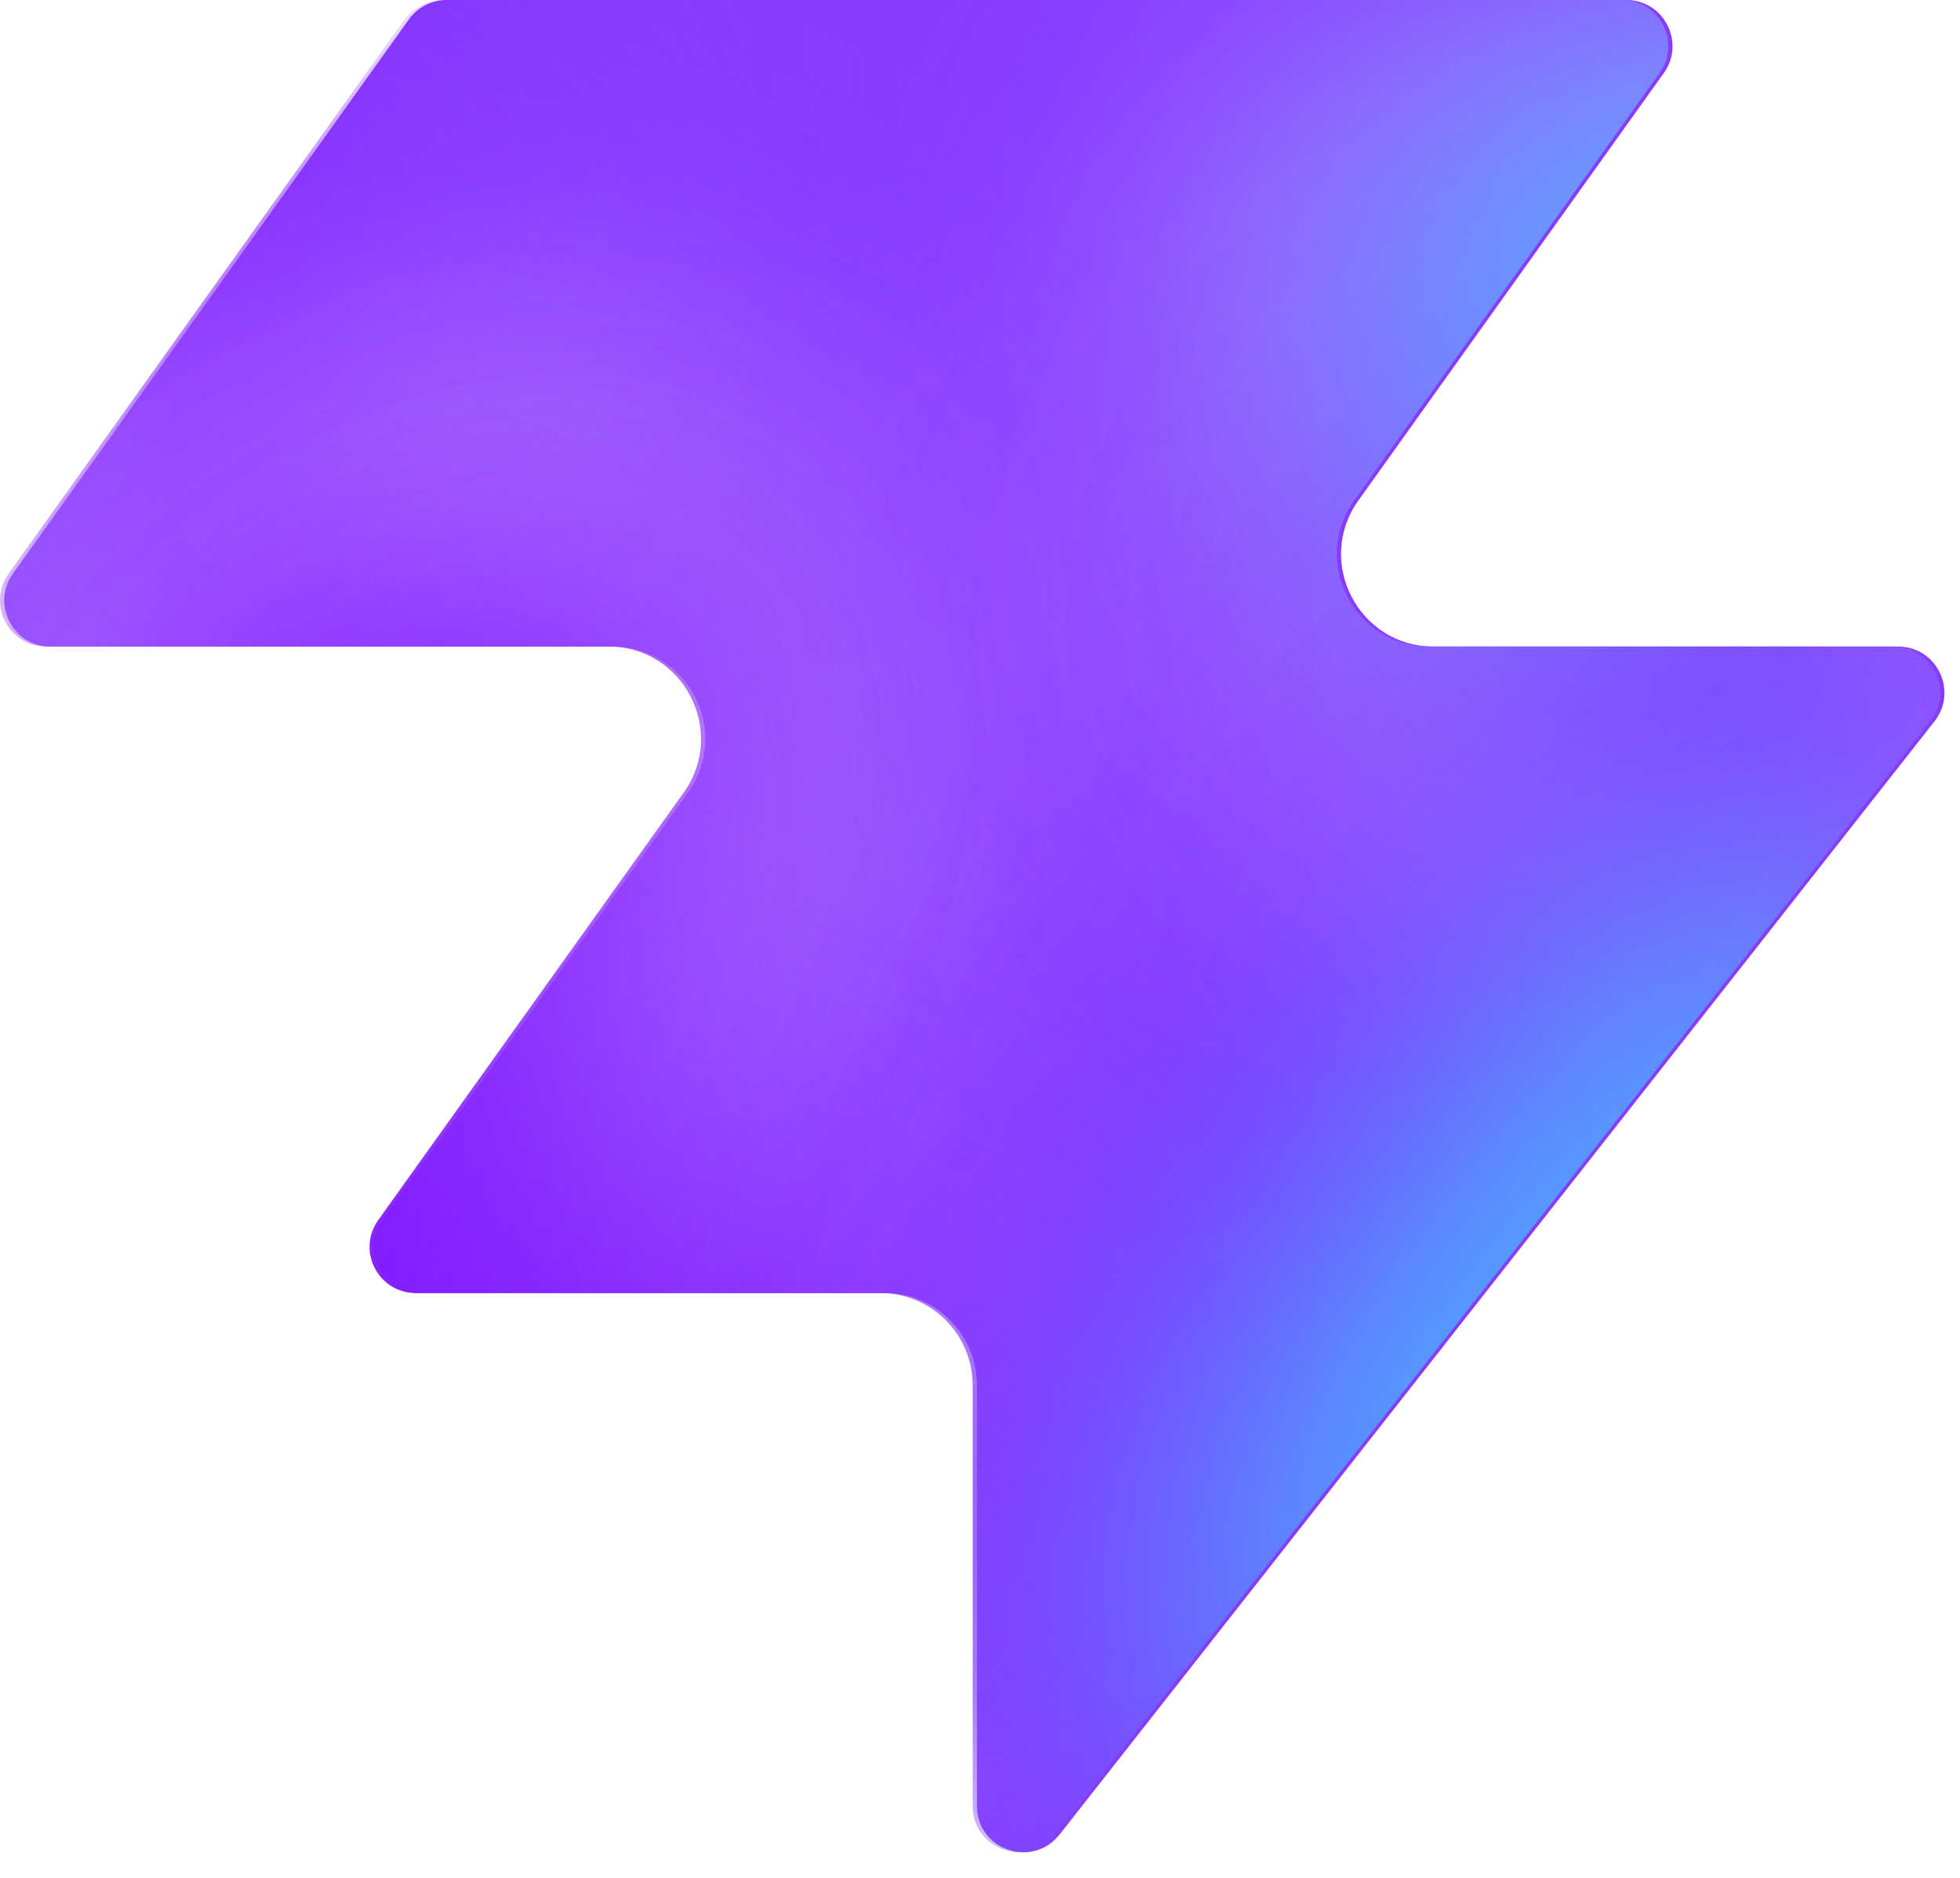
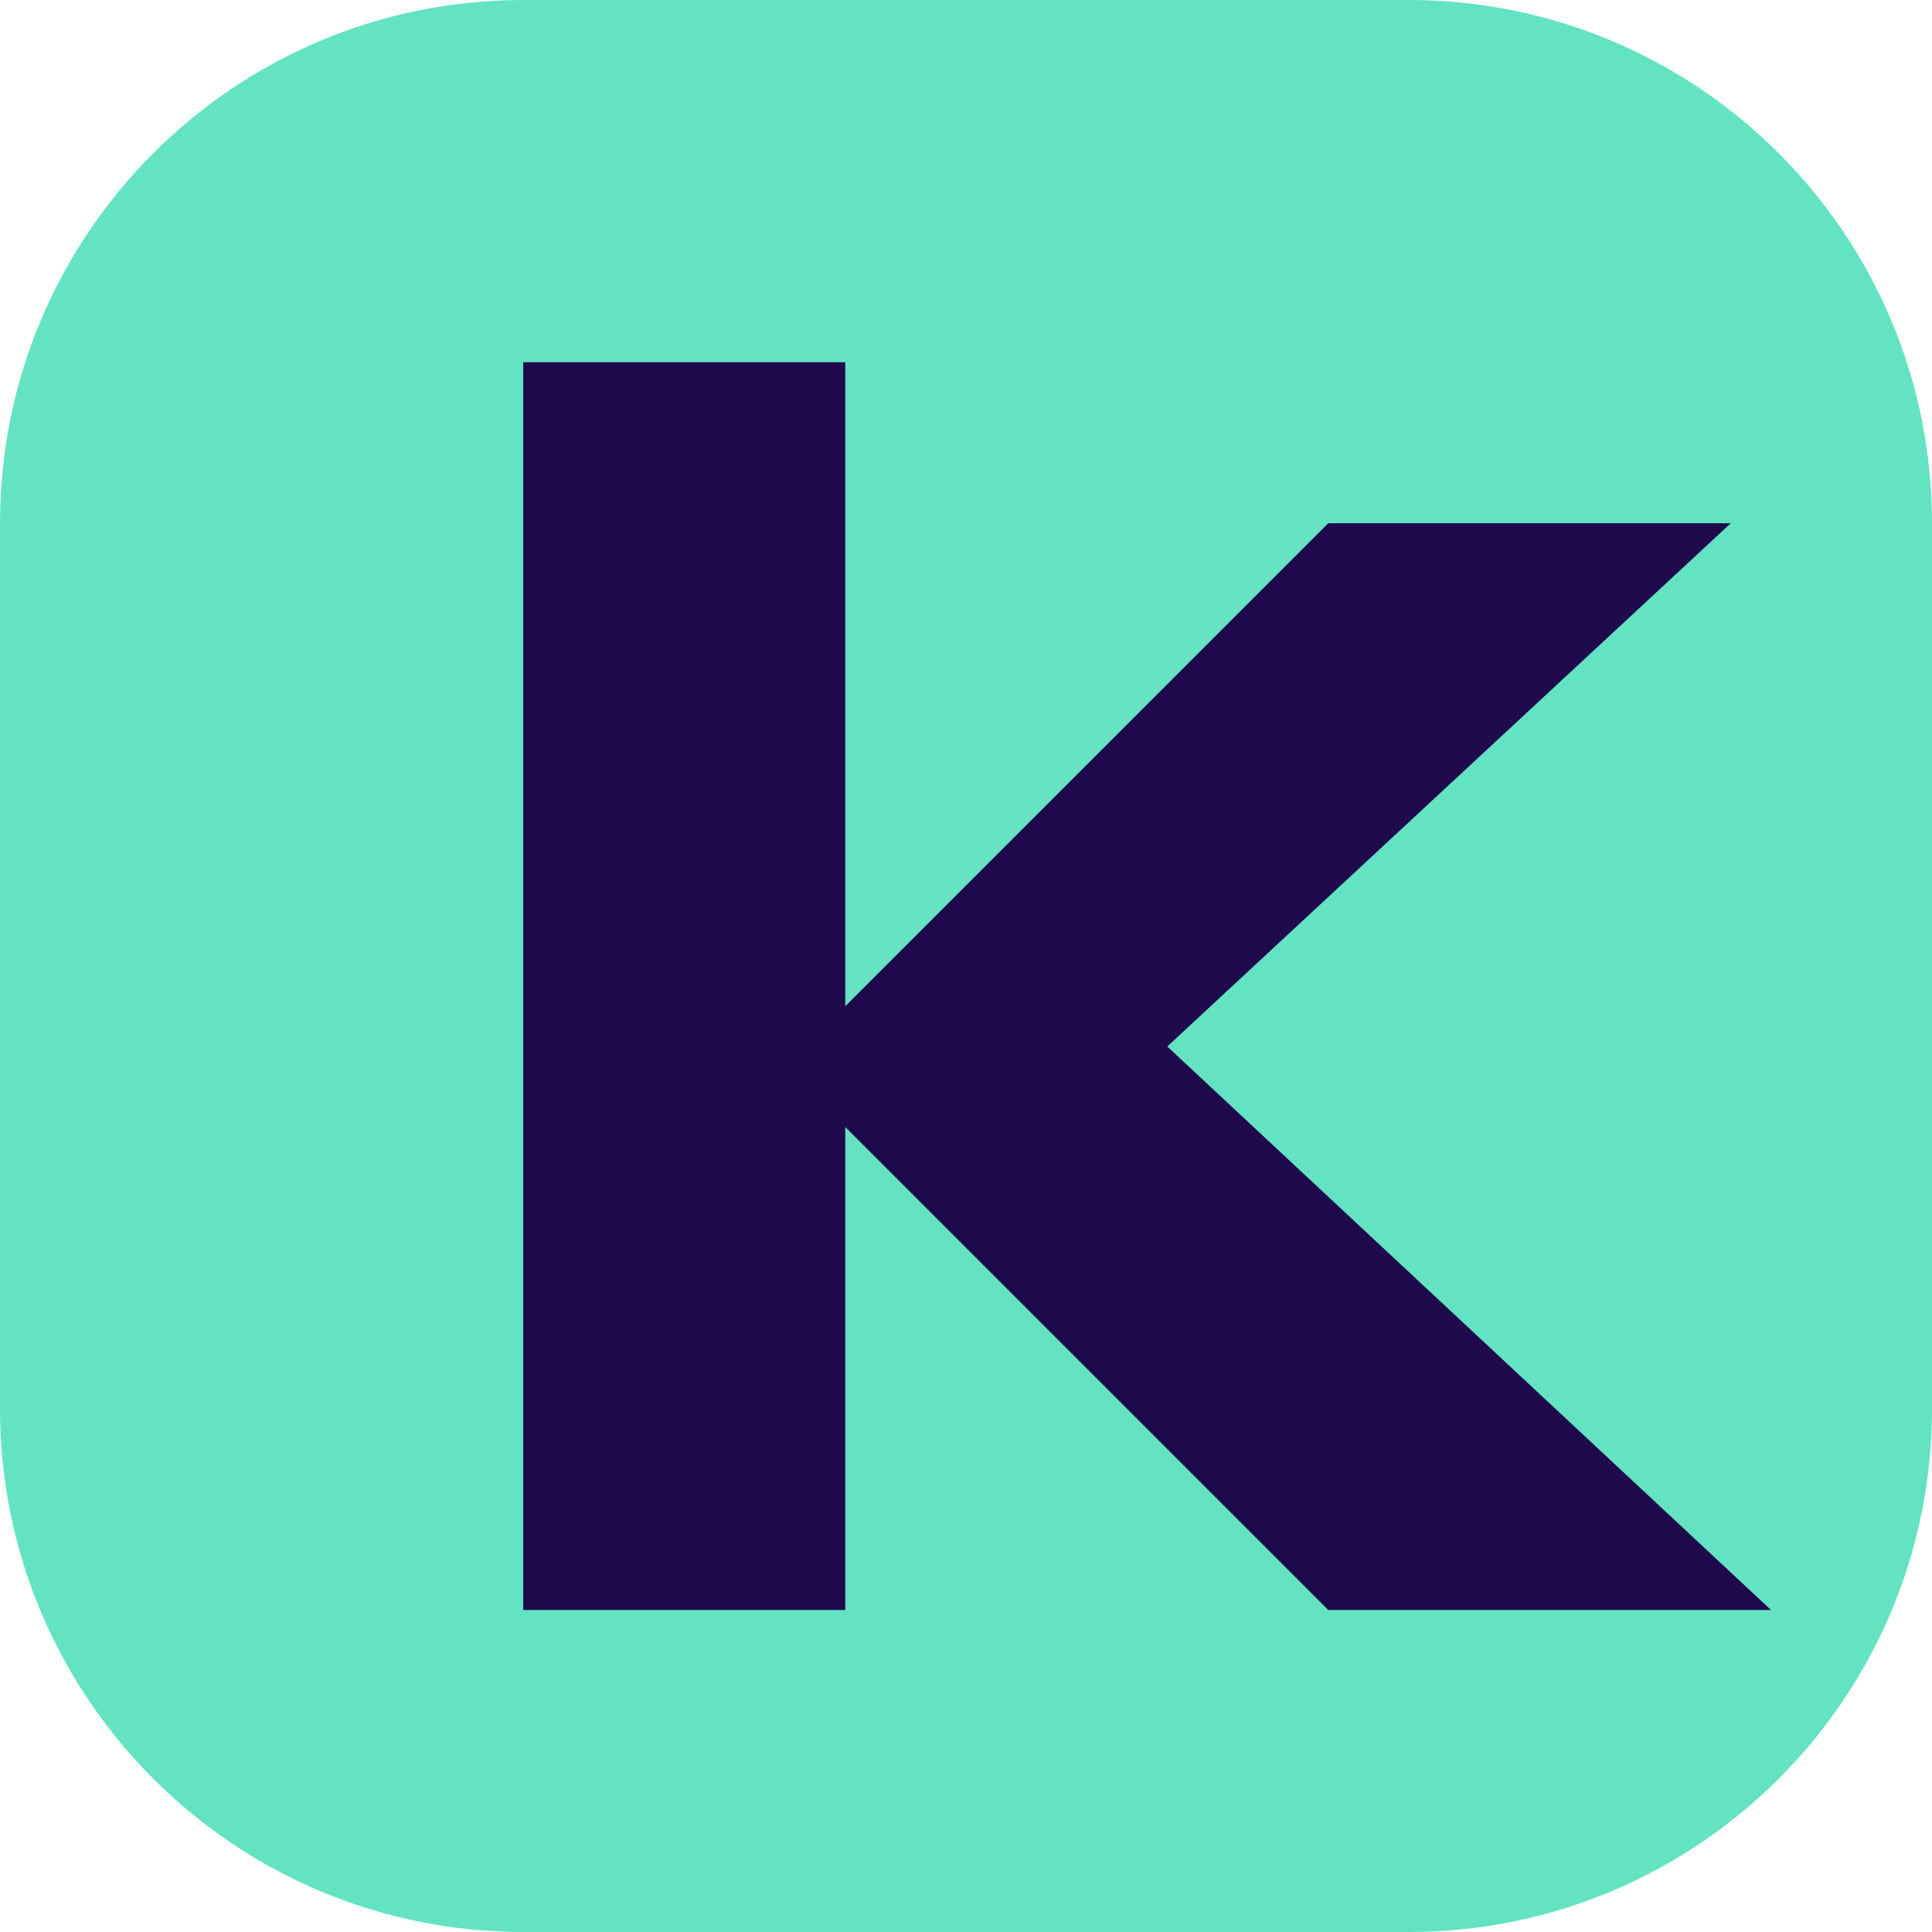
- <svg xmlns="http://www.w3.org/2000/svg" width="48" height="46" fill="none" viewBox="0 0 48 46">
-   <path fill="#863bff" d="M25.946 44.938c-.664.845-2.021.375-2.021-.698V33.937a2.26 2.26 0 0 0-2.262-2.262H10.287c-.92 0-1.456-1.04-.92-1.788l7.48-10.471c1.07-1.497 0-3.578-1.842-3.578H1.237c-.92 0-1.456-1.04-.92-1.788L10.013.474c.214-.297.556-.474.92-.474h28.894c.92 0 1.456 1.04.92 1.788l-7.48 10.471c-1.07 1.498 0 3.579 1.842 3.579h11.377c.943 0 1.473 1.088.89 1.83L25.947 44.94z" style="fill:#863bff;fill:color(display-p3 .525 .23 1);fill-opacity:1" />
-   <mask id="a" width="48" height="46" x="0" y="0" maskUnits="userSpaceOnUse" style="mask-type:alpha">
-     <path fill="#000" d="M25.842 44.938c-.664.844-2.021.375-2.021-.698V33.937a2.26 2.26 0 0 0-2.262-2.262H10.183c-.92 0-1.456-1.04-.92-1.788l7.48-10.471c1.07-1.498 0-3.579-1.842-3.579H1.133c-.92 0-1.456-1.04-.92-1.787L9.91.473c.214-.297.556-.474.92-.474h28.894c.92 0 1.456 1.04.92 1.788l-7.48 10.471c-1.07 1.498 0 3.578 1.842 3.578h11.377c.943 0 1.473 1.088.89 1.832L25.843 44.94z" style="fill:#000;fill-opacity:1" />
-   </mask>
-   <g mask="url(#a)">
-     <g filter="url(#b)">
-       <ellipse cx="5.508" cy="14.704" fill="#ede6ff" rx="5.508" ry="14.704" style="fill:#ede6ff;fill:color(display-p3 .927 .903 1);fill-opacity:1" transform="matrix(.00324 1 1 -.00324 -4.47 31.516)" />
-     </g>
-     <g filter="url(#c)">
-       <ellipse cx="10.399" cy="29.851" fill="#ede6ff" rx="10.399" ry="29.851" style="fill:#ede6ff;fill:color(display-p3 .927 .903 1);fill-opacity:1" transform="matrix(.00324 1 1 -.00324 -39.328 7.883)" />
-     </g>
-     <g filter="url(#d)">
-       <ellipse cx="5.508" cy="30.487" fill="#7e14ff" rx="5.508" ry="30.487" style="fill:#7e14ff;fill:color(display-p3 .492 .077 1);fill-opacity:1" transform="rotate(89.814 -25.913 -14.639)scale(1 -1)" />
-     </g>
-     <g filter="url(#e)">
-       <ellipse cx="5.508" cy="30.599" fill="#7e14ff" rx="5.508" ry="30.599" style="fill:#7e14ff;fill:color(display-p3 .492 .077 1);fill-opacity:1" transform="rotate(89.814 -32.644 -3.334)scale(1 -1)" />
-     </g>
-     <g filter="url(#f)">
-       <ellipse cx="5.508" cy="30.599" fill="#7e14ff" rx="5.508" ry="30.599" style="fill:#7e14ff;fill:color(display-p3 .492 .077 1);fill-opacity:1" transform="matrix(.00324 1 1 -.00324 -34.34 30.47)" />
-     </g>
-     <g filter="url(#g)">
-       <ellipse cx="14.072" cy="22.078" fill="#ede6ff" rx="14.072" ry="22.078" style="fill:#ede6ff;fill:color(display-p3 .927 .903 1);fill-opacity:1" transform="rotate(93.35 24.506 48.493)scale(-1 1)" />
-     </g>
-     <g filter="url(#h)">
-       <ellipse cx="3.47" cy="21.501" fill="#7e14ff" rx="3.47" ry="21.501" style="fill:#7e14ff;fill:color(display-p3 .492 .077 1);fill-opacity:1" transform="rotate(89.009 28.708 47.59)scale(-1 1)" />
-     </g>
-     <g filter="url(#i)">
-       <ellipse cx="3.47" cy="21.501" fill="#7e14ff" rx="3.47" ry="21.501" style="fill:#7e14ff;fill:color(display-p3 .492 .077 1);fill-opacity:1" transform="rotate(89.009 28.708 47.59)scale(-1 1)" />
-     </g>
-     <g filter="url(#j)">
-       <ellipse cx=".387" cy="8.972" fill="#7e14ff" rx="4.407" ry="29.108" style="fill:#7e14ff;fill:color(display-p3 .492 .077 1);fill-opacity:1" transform="rotate(39.51 .387 8.972)" />
-     </g>
-     <g filter="url(#k)">
-       <ellipse cx="47.523" cy="-6.092" fill="#7e14ff" rx="4.407" ry="29.108" style="fill:#7e14ff;fill:color(display-p3 .492 .077 1);fill-opacity:1" transform="rotate(37.892 47.523 -6.092)" />
-     </g>
-     <g filter="url(#l)">
-       <ellipse cx="41.412" cy="6.333" fill="#47bfff" rx="5.971" ry="9.665" style="fill:#47bfff;fill:color(display-p3 .28 .748 1);fill-opacity:1" transform="rotate(37.892 41.412 6.333)" />
-     </g>
-     <g filter="url(#m)">
-       <ellipse cx="-1.879" cy="38.332" fill="#7e14ff" rx="4.407" ry="29.108" style="fill:#7e14ff;fill:color(display-p3 .492 .077 1);fill-opacity:1" transform="rotate(37.892 -1.88 38.332)" />
-     </g>
-     <g filter="url(#n)">
-       <ellipse cx="-1.879" cy="38.332" fill="#7e14ff" rx="4.407" ry="29.108" style="fill:#7e14ff;fill:color(display-p3 .492 .077 1);fill-opacity:1" transform="rotate(37.892 -1.88 38.332)" />
-     </g>
-     <g filter="url(#o)">
-       <ellipse cx="35.651" cy="29.907" fill="#7e14ff" rx="4.407" ry="29.108" style="fill:#7e14ff;fill:color(display-p3 .492 .077 1);fill-opacity:1" transform="rotate(37.892 35.651 29.907)" />
-     </g>
-     <g filter="url(#p)">
-       <ellipse cx="38.418" cy="32.4" fill="#47bfff" rx="5.971" ry="15.297" style="fill:#47bfff;fill:color(display-p3 .28 .748 1);fill-opacity:1" transform="rotate(37.892 38.418 32.4)" />
-     </g>
-   </g>
-   <defs>
-     <filter id="b" width="60.045" height="41.654" x="-19.77" y="16.149" color-interpolation-filters="sRGB" filterUnits="userSpaceOnUse">
-       <feFlood flood-opacity="0" result="BackgroundImageFix" />
-       <feBlend in="SourceGraphic" in2="BackgroundImageFix" result="shape" />
-       <feGaussianBlur result="effect1_foregroundBlur_2002_17158" stdDeviation="7.659" />
-     </filter>
-     <filter id="c" width="90.34" height="51.437" x="-54.613" y="-7.533" color-interpolation-filters="sRGB" filterUnits="userSpaceOnUse">
-       <feFlood flood-opacity="0" result="BackgroundImageFix" />
-       <feBlend in="SourceGraphic" in2="BackgroundImageFix" result="shape" />
-       <feGaussianBlur result="effect1_foregroundBlur_2002_17158" stdDeviation="7.659" />
-     </filter>
-     <filter id="d" width="79.355" height="29.4" x="-49.64" y="2.03" color-interpolation-filters="sRGB" filterUnits="userSpaceOnUse">
-       <feFlood flood-opacity="0" result="BackgroundImageFix" />
-       <feBlend in="SourceGraphic" in2="BackgroundImageFix" result="shape" />
-       <feGaussianBlur result="effect1_foregroundBlur_2002_17158" stdDeviation="4.596" />
-     </filter>
-     <filter id="e" width="79.579" height="29.4" x="-45.045" y="20.029" color-interpolation-filters="sRGB" filterUnits="userSpaceOnUse">
-       <feFlood flood-opacity="0" result="BackgroundImageFix" />
-       <feBlend in="SourceGraphic" in2="BackgroundImageFix" result="shape" />
-       <feGaussianBlur result="effect1_foregroundBlur_2002_17158" stdDeviation="4.596" />
-     </filter>
-     <filter id="f" width="79.579" height="29.4" x="-43.513" y="21.178" color-interpolation-filters="sRGB" filterUnits="userSpaceOnUse">
-       <feFlood flood-opacity="0" result="BackgroundImageFix" />
-       <feBlend in="SourceGraphic" in2="BackgroundImageFix" result="shape" />
-       <feGaussianBlur result="effect1_foregroundBlur_2002_17158" stdDeviation="4.596" />
-     </filter>
-     <filter id="g" width="74.749" height="58.852" x="15.756" y="-17.901" color-interpolation-filters="sRGB" filterUnits="userSpaceOnUse">
-       <feFlood flood-opacity="0" result="BackgroundImageFix" />
-       <feBlend in="SourceGraphic" in2="BackgroundImageFix" result="shape" />
-       <feGaussianBlur result="effect1_foregroundBlur_2002_17158" stdDeviation="7.659" />
-     </filter>
-     <filter id="h" width="61.377" height="25.362" x="23.548" y="2.284" color-interpolation-filters="sRGB" filterUnits="userSpaceOnUse">
-       <feFlood flood-opacity="0" result="BackgroundImageFix" />
-       <feBlend in="SourceGraphic" in2="BackgroundImageFix" result="shape" />
-       <feGaussianBlur result="effect1_foregroundBlur_2002_17158" stdDeviation="4.596" />
-     </filter>
-     <filter id="i" width="61.377" height="25.362" x="23.548" y="2.284" color-interpolation-filters="sRGB" filterUnits="userSpaceOnUse">
-       <feFlood flood-opacity="0" result="BackgroundImageFix" />
-       <feBlend in="SourceGraphic" in2="BackgroundImageFix" result="shape" />
-       <feGaussianBlur result="effect1_foregroundBlur_2002_17158" stdDeviation="4.596" />
-     </filter>
-     <filter id="j" width="56.045" height="63.649" x="-27.636" y="-22.853" color-interpolation-filters="sRGB" filterUnits="userSpaceOnUse">
-       <feFlood flood-opacity="0" result="BackgroundImageFix" />
-       <feBlend in="SourceGraphic" in2="BackgroundImageFix" result="shape" />
-       <feGaussianBlur result="effect1_foregroundBlur_2002_17158" stdDeviation="4.596" />
-     </filter>
-     <filter id="k" width="54.814" height="64.646" x="20.116" y="-38.415" color-interpolation-filters="sRGB" filterUnits="userSpaceOnUse">
-       <feFlood flood-opacity="0" result="BackgroundImageFix" />
-       <feBlend in="SourceGraphic" in2="BackgroundImageFix" result="shape" />
-       <feGaussianBlur result="effect1_foregroundBlur_2002_17158" stdDeviation="4.596" />
-     </filter>
-     <filter id="l" width="33.541" height="35.313" x="24.641" y="-11.323" color-interpolation-filters="sRGB" filterUnits="userSpaceOnUse">
-       <feFlood flood-opacity="0" result="BackgroundImageFix" />
-       <feBlend in="SourceGraphic" in2="BackgroundImageFix" result="shape" />
-       <feGaussianBlur result="effect1_foregroundBlur_2002_17158" stdDeviation="4.596" />
-     </filter>
-     <filter id="m" width="54.814" height="64.646" x="-29.286" y="6.009" color-interpolation-filters="sRGB" filterUnits="userSpaceOnUse">
-       <feFlood flood-opacity="0" result="BackgroundImageFix" />
-       <feBlend in="SourceGraphic" in2="BackgroundImageFix" result="shape" />
-       <feGaussianBlur result="effect1_foregroundBlur_2002_17158" stdDeviation="4.596" />
-     </filter>
-     <filter id="n" width="54.814" height="64.646" x="-29.286" y="6.009" color-interpolation-filters="sRGB" filterUnits="userSpaceOnUse">
-       <feFlood flood-opacity="0" result="BackgroundImageFix" />
-       <feBlend in="SourceGraphic" in2="BackgroundImageFix" result="shape" />
-       <feGaussianBlur result="effect1_foregroundBlur_2002_17158" stdDeviation="4.596" />
-     </filter>
-     <filter id="o" width="54.814" height="64.646" x="8.244" y="-2.416" color-interpolation-filters="sRGB" filterUnits="userSpaceOnUse">
-       <feFlood flood-opacity="0" result="BackgroundImageFix" />
-       <feBlend in="SourceGraphic" in2="BackgroundImageFix" result="shape" />
-       <feGaussianBlur result="effect1_foregroundBlur_2002_17158" stdDeviation="4.596" />
-     </filter>
-     <filter id="p" width="39.409" height="43.623" x="18.713" y="10.588" color-interpolation-filters="sRGB" filterUnits="userSpaceOnUse">
-       <feFlood flood-opacity="0" result="BackgroundImageFix" />
-       <feBlend in="SourceGraphic" in2="BackgroundImageFix" result="shape" />
-       <feGaussianBlur result="effect1_foregroundBlur_2002_17158" stdDeviation="4.596" />
-     </filter>
-   </defs>
+ <svg xmlns="http://www.w3.org/2000/svg" viewBox="0 0 48 48">
+   <rect width="48" height="48" rx="13" fill="#63e3c2" />
+   <path d="M13 9h8v16l12-12h10L29 26l15 14H33L21 28v12h-8V9Z" fill="#1f0a4d" />
</svg>
